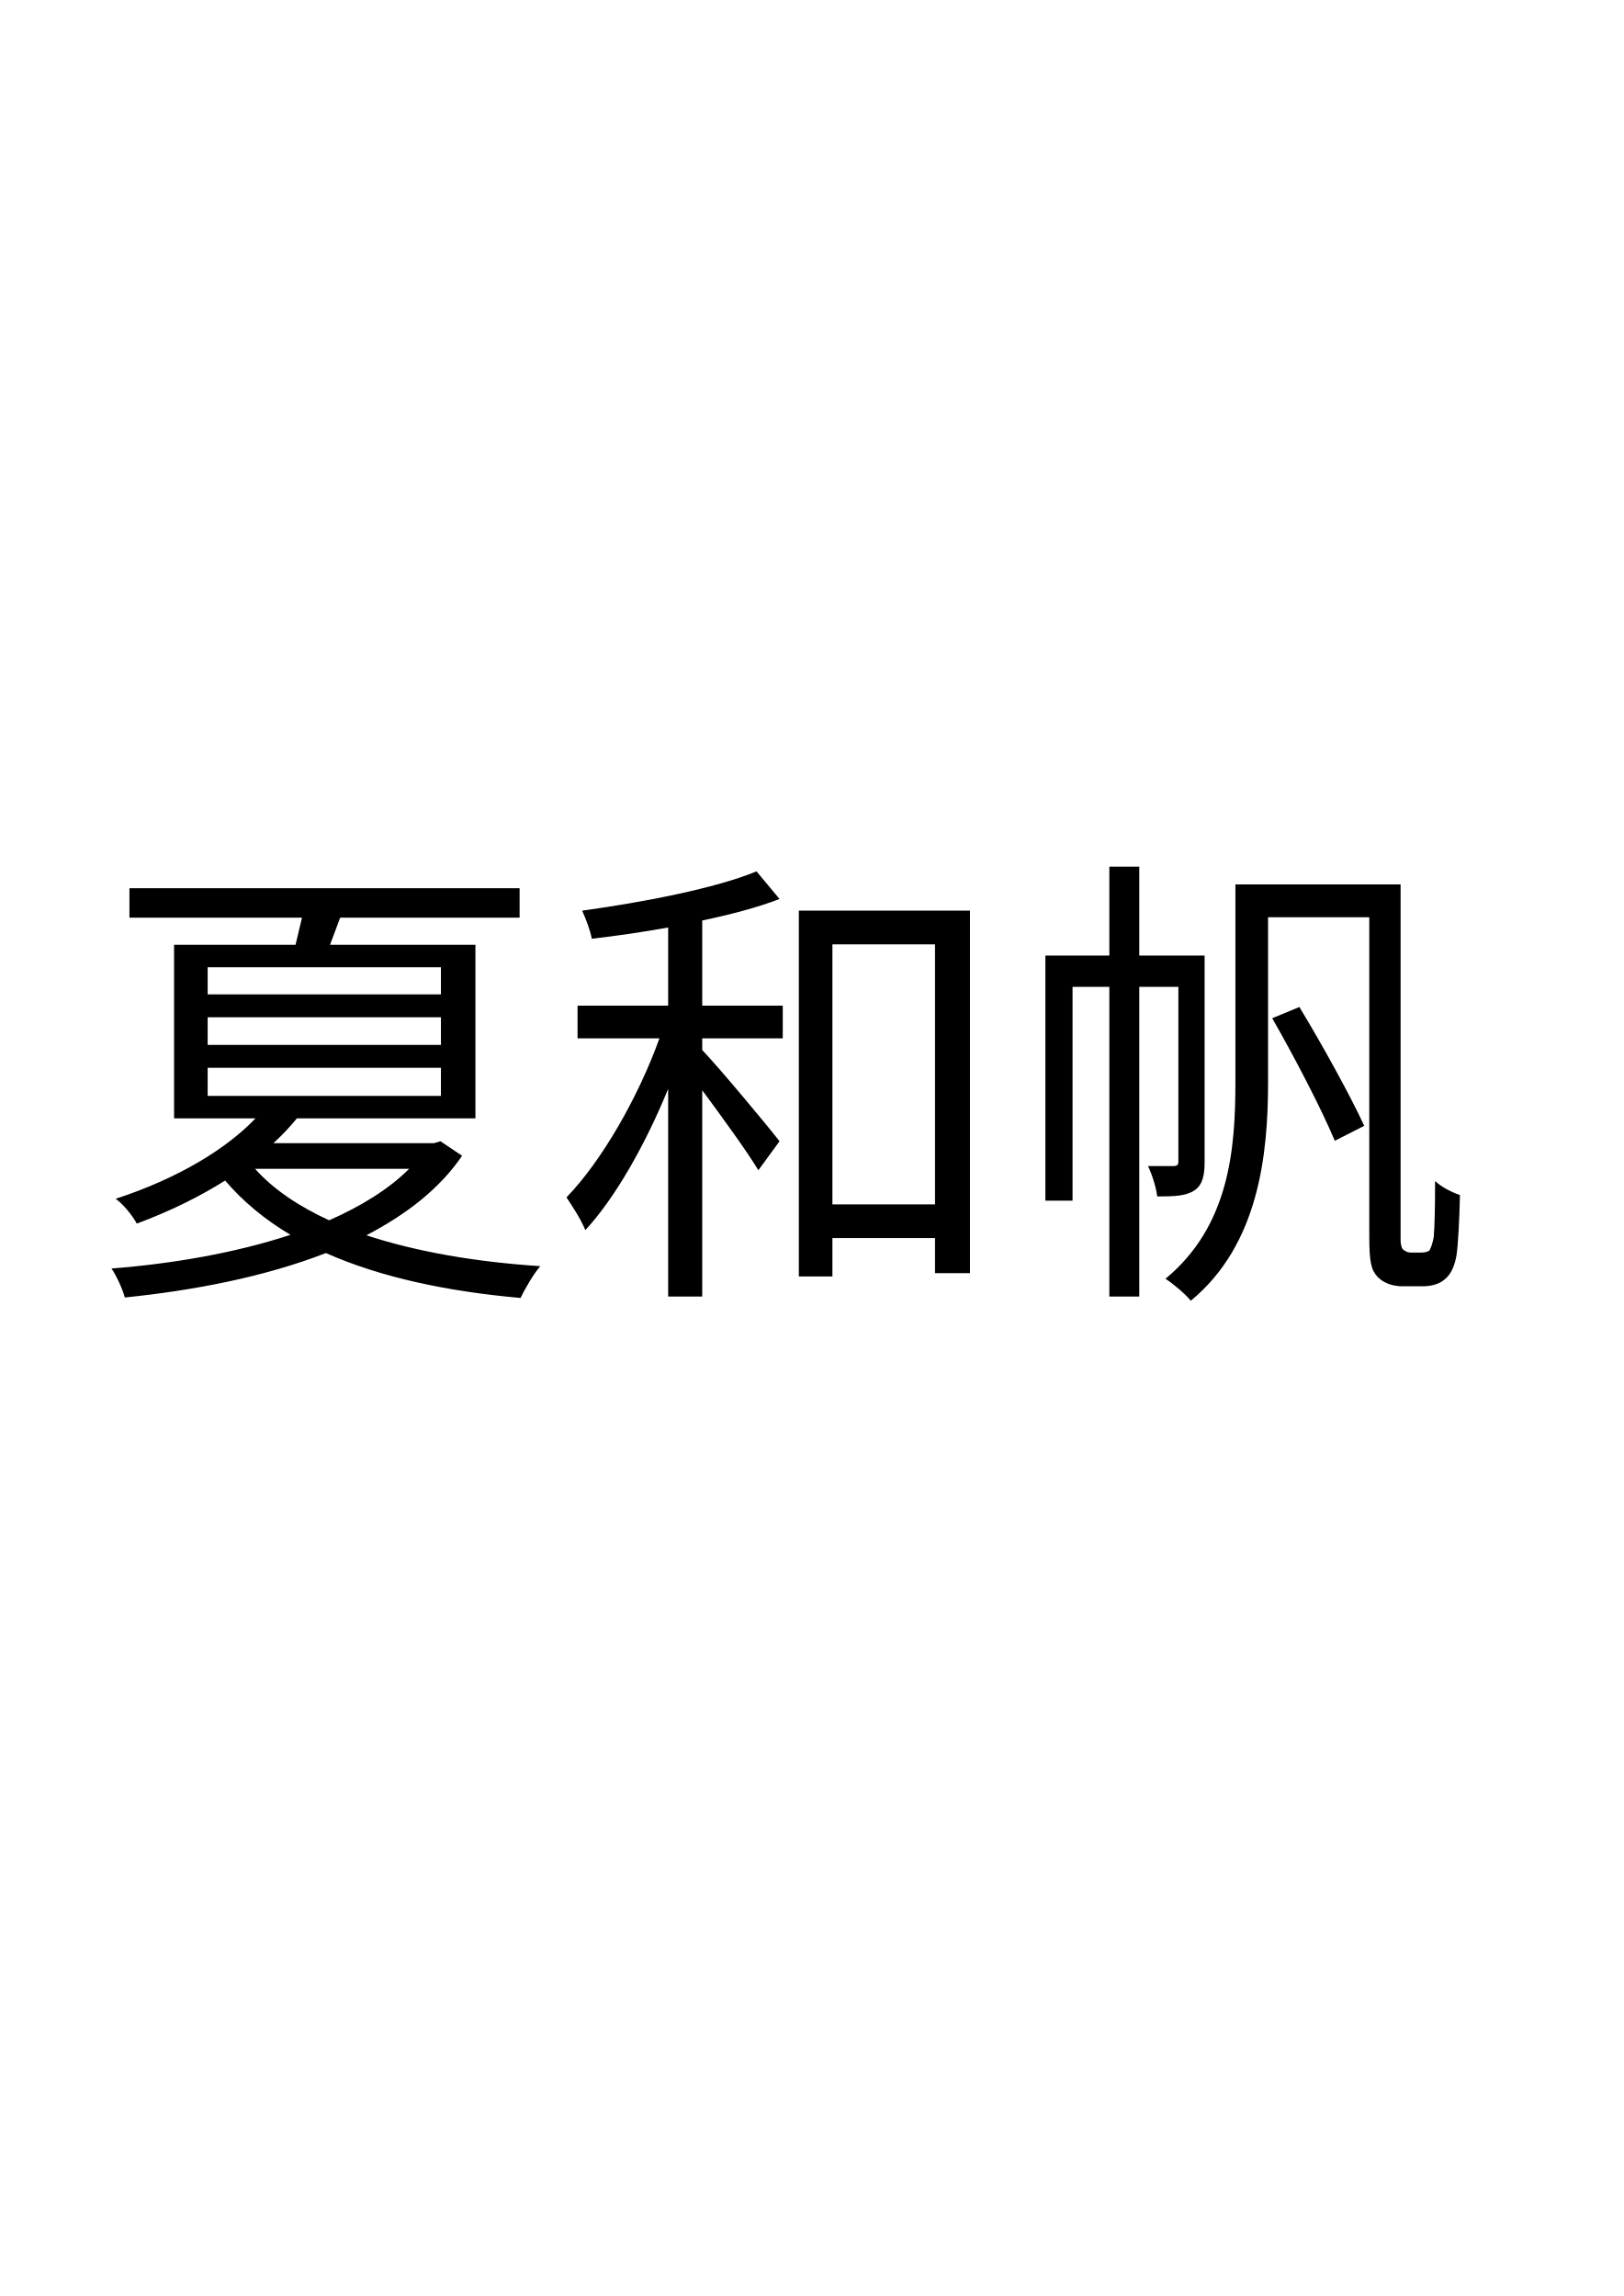
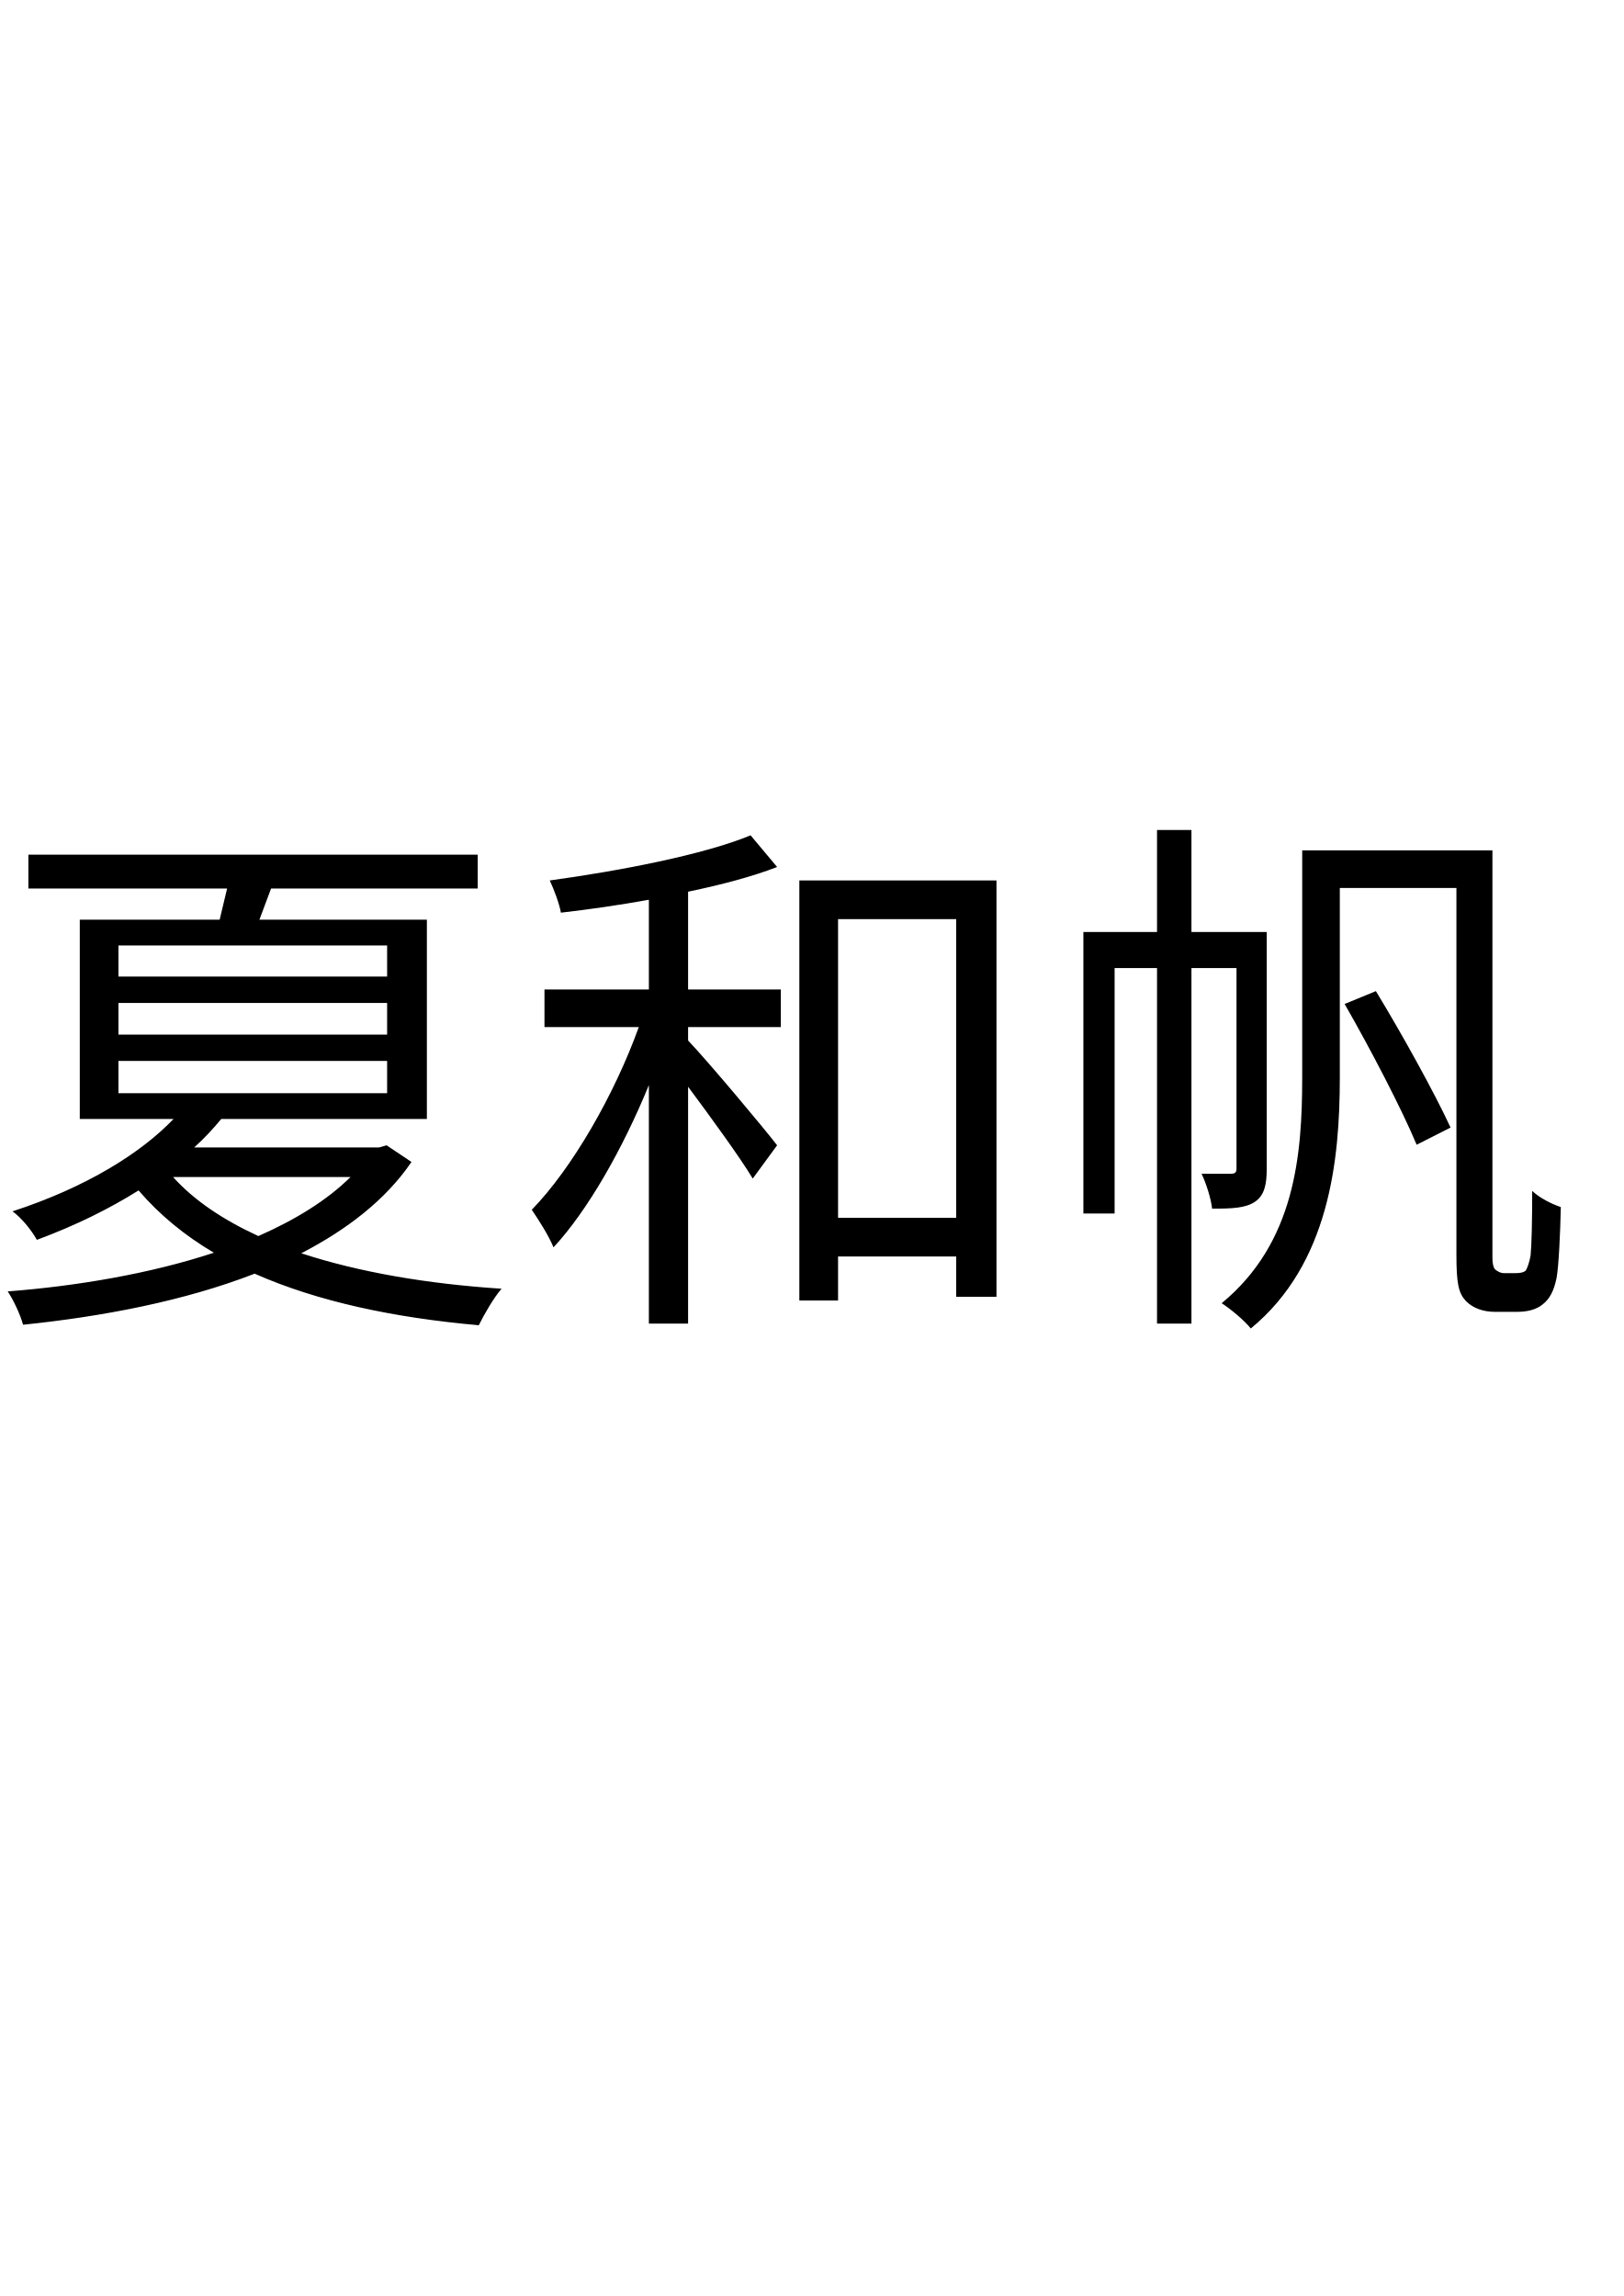
<svg xmlns="http://www.w3.org/2000/svg" version="1.1" id="图层_1" x="0px" y="0px" width="595.279px" height="841.89px" viewBox="0 0 595.279 841.89" enable-background="new 0 0 595.279 841.89" xml:space="preserve">
-   <text transform="matrix(0.9834 0 0 1 34.6409 462.0386)" font-family="'STKaiti'" font-size="171.509">夏和帆</text>
+   <text transform="matrix(0.9862 0 0 1 -4.3582 469.9839)" font-family="'STKaiti'" font-size="196.98">夏和帆</text>
</svg>
